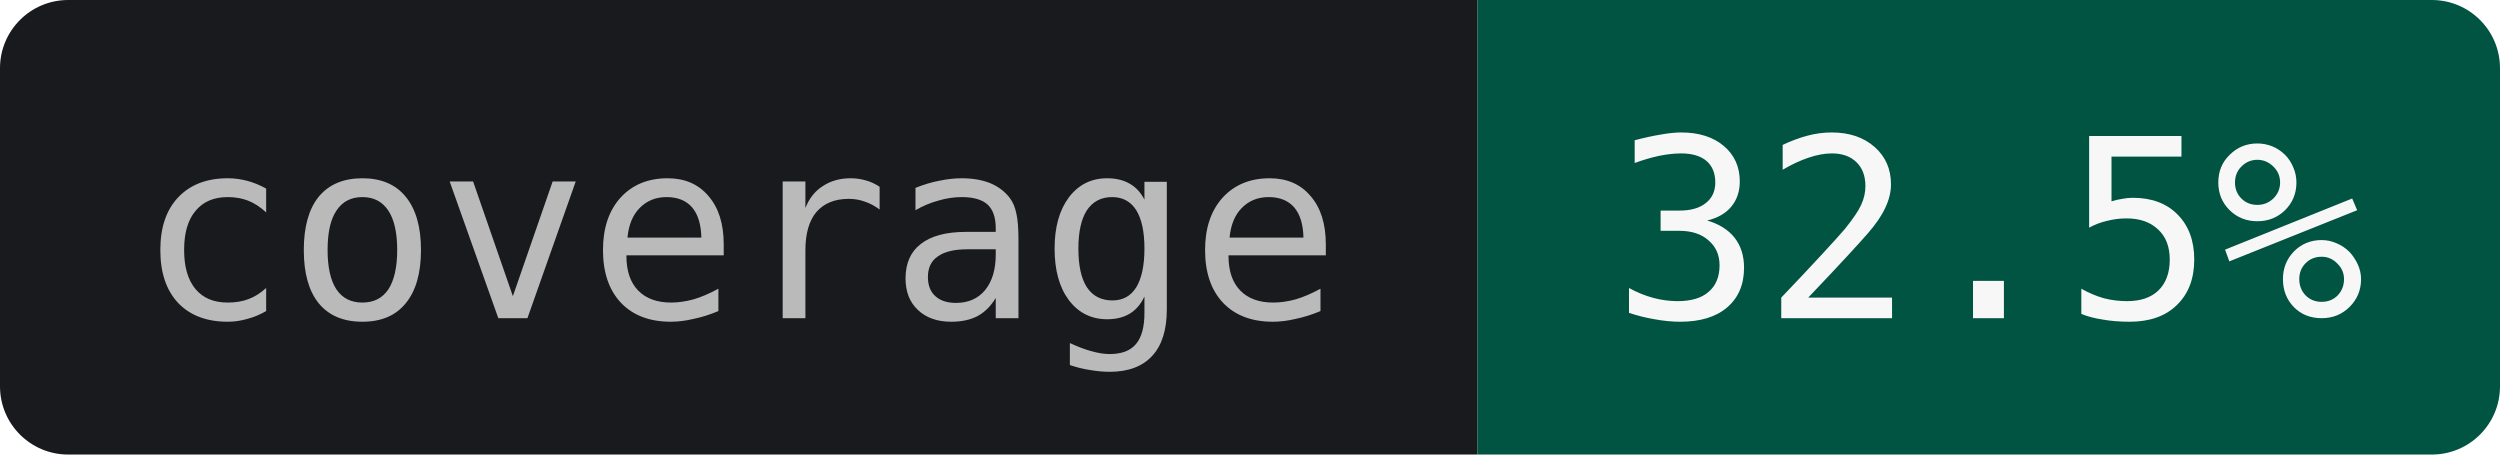
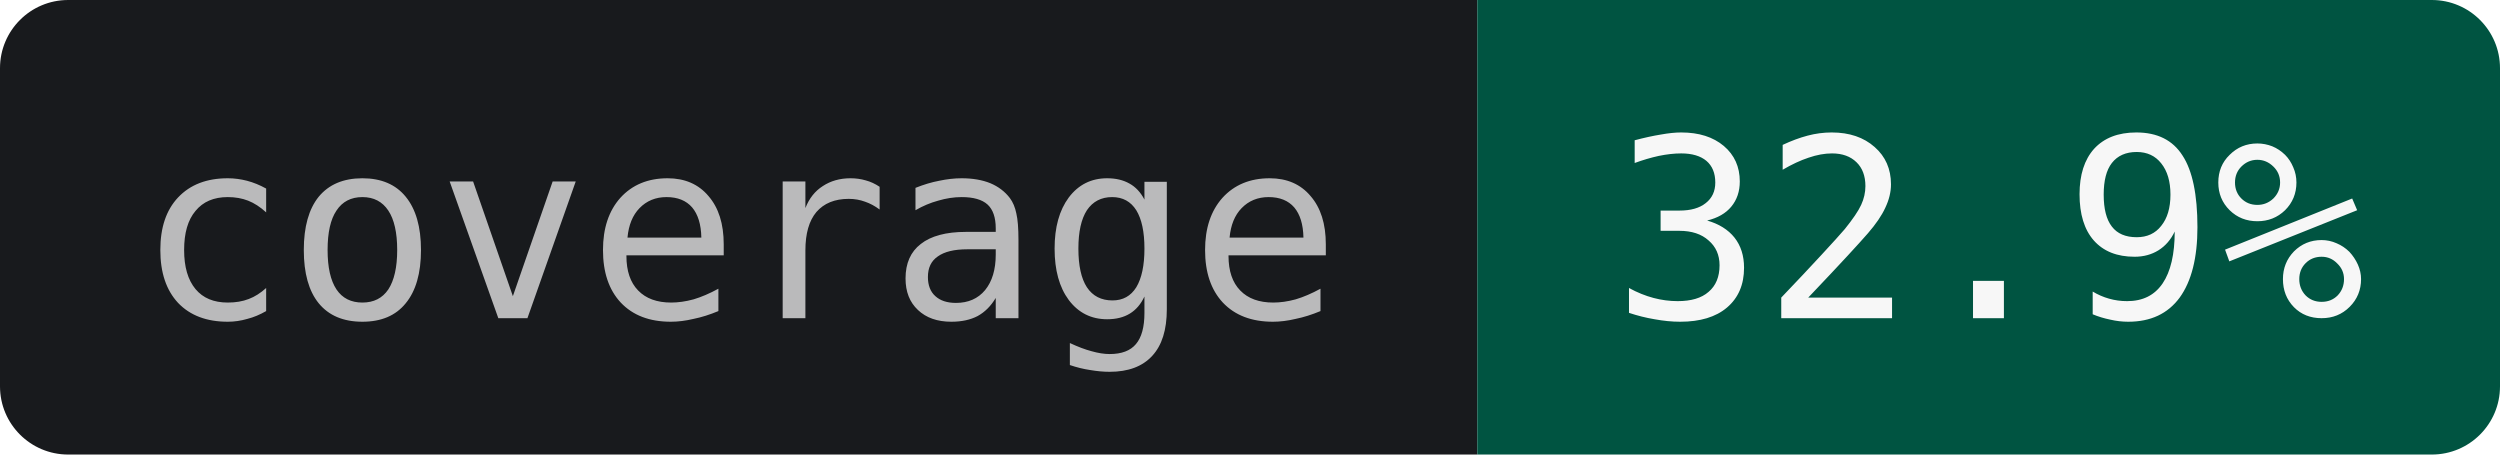
- <svg xmlns="http://www.w3.org/2000/svg" width="110" height="20" role="img" aria-label="coverage: 32.5%">
+ <svg xmlns="http://www.w3.org/2000/svg" width="110" height="20" role="img" aria-label="coverage: 32.9%">
  <clipPath id="r">
    <rect width="110" height="20" rx="3" />
  </clipPath>
  <g clip-path="url(#r)">
    <rect width="65" height="20" fill="#181A1D" />
    <rect x="65" width="45" height="20" fill="#005441" />
  </g>
  <g text-anchor="middle" font-family="JetBrains Mono,IBM Plex Mono,SFMono-Regular,Menlo,Consolas,monospace" font-size="11">
    <text x="32.5" y="14" fill="#BABABB">coverage</text>
-     <text x="87.5" y="14" fill="#F7F7F7">32.5%</text>
+     <text x="87.5" y="14" fill="#F7F7F7">32.9%</text>
  </g>
</svg>
